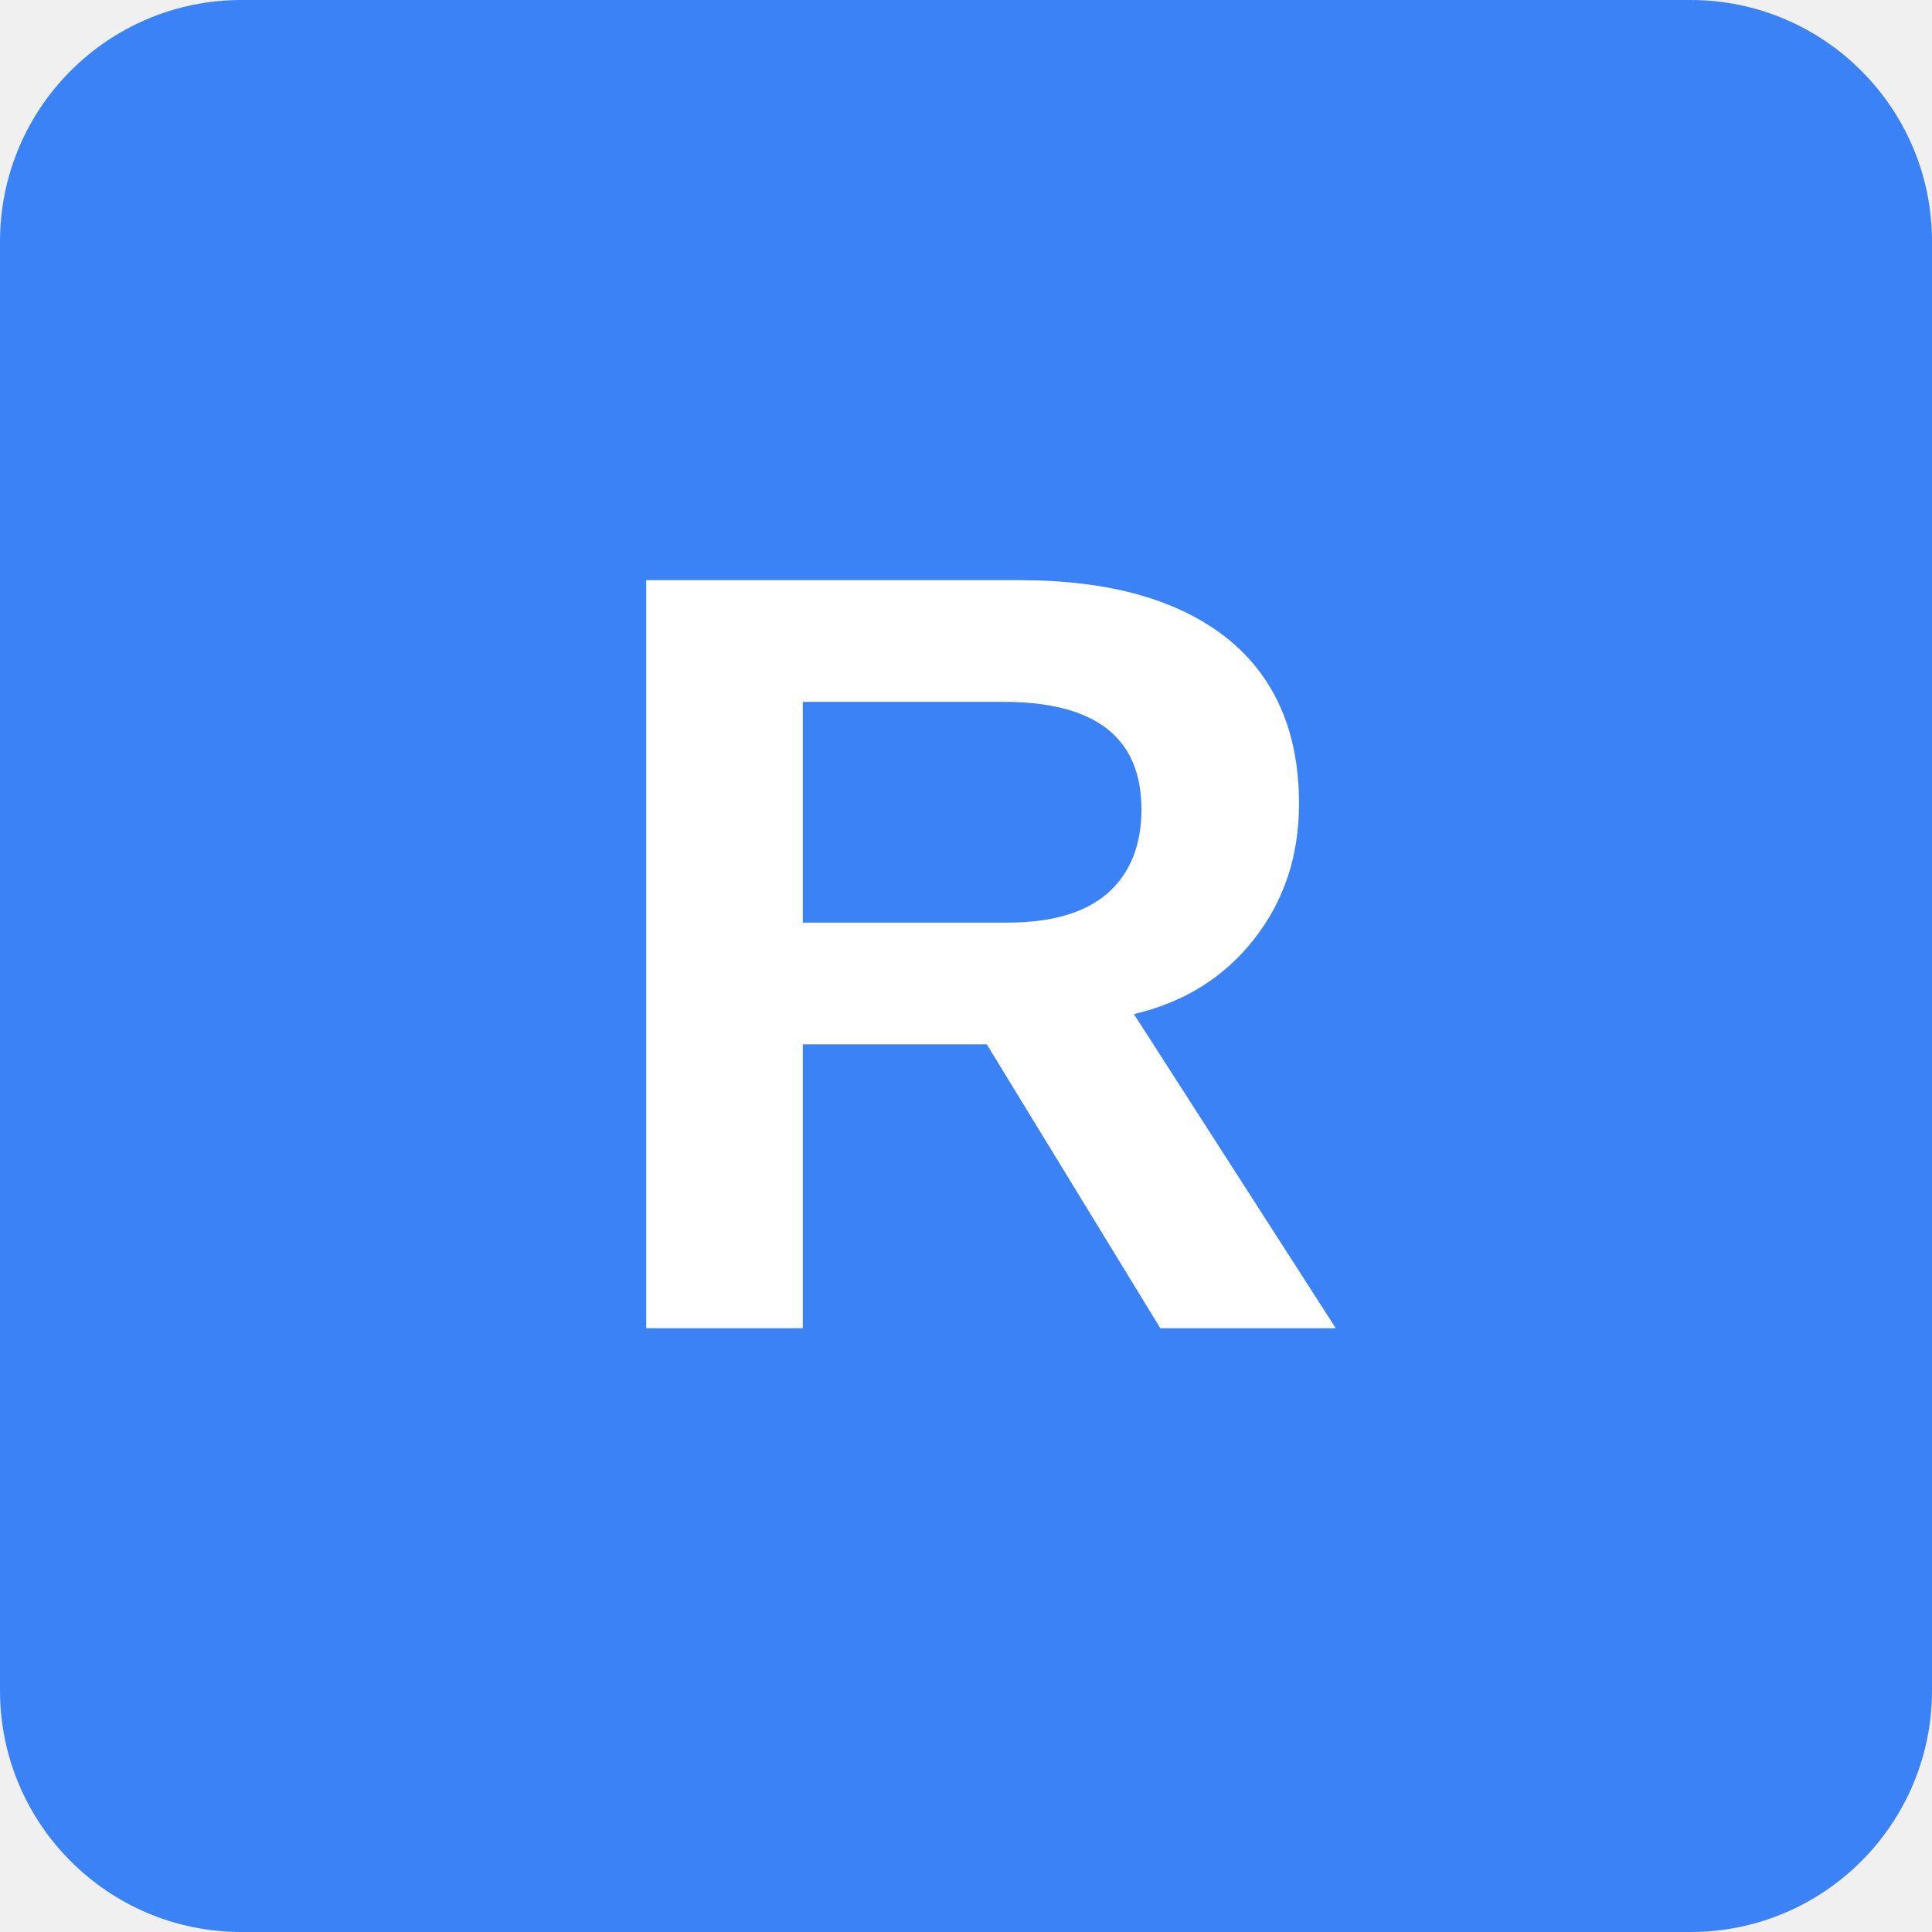
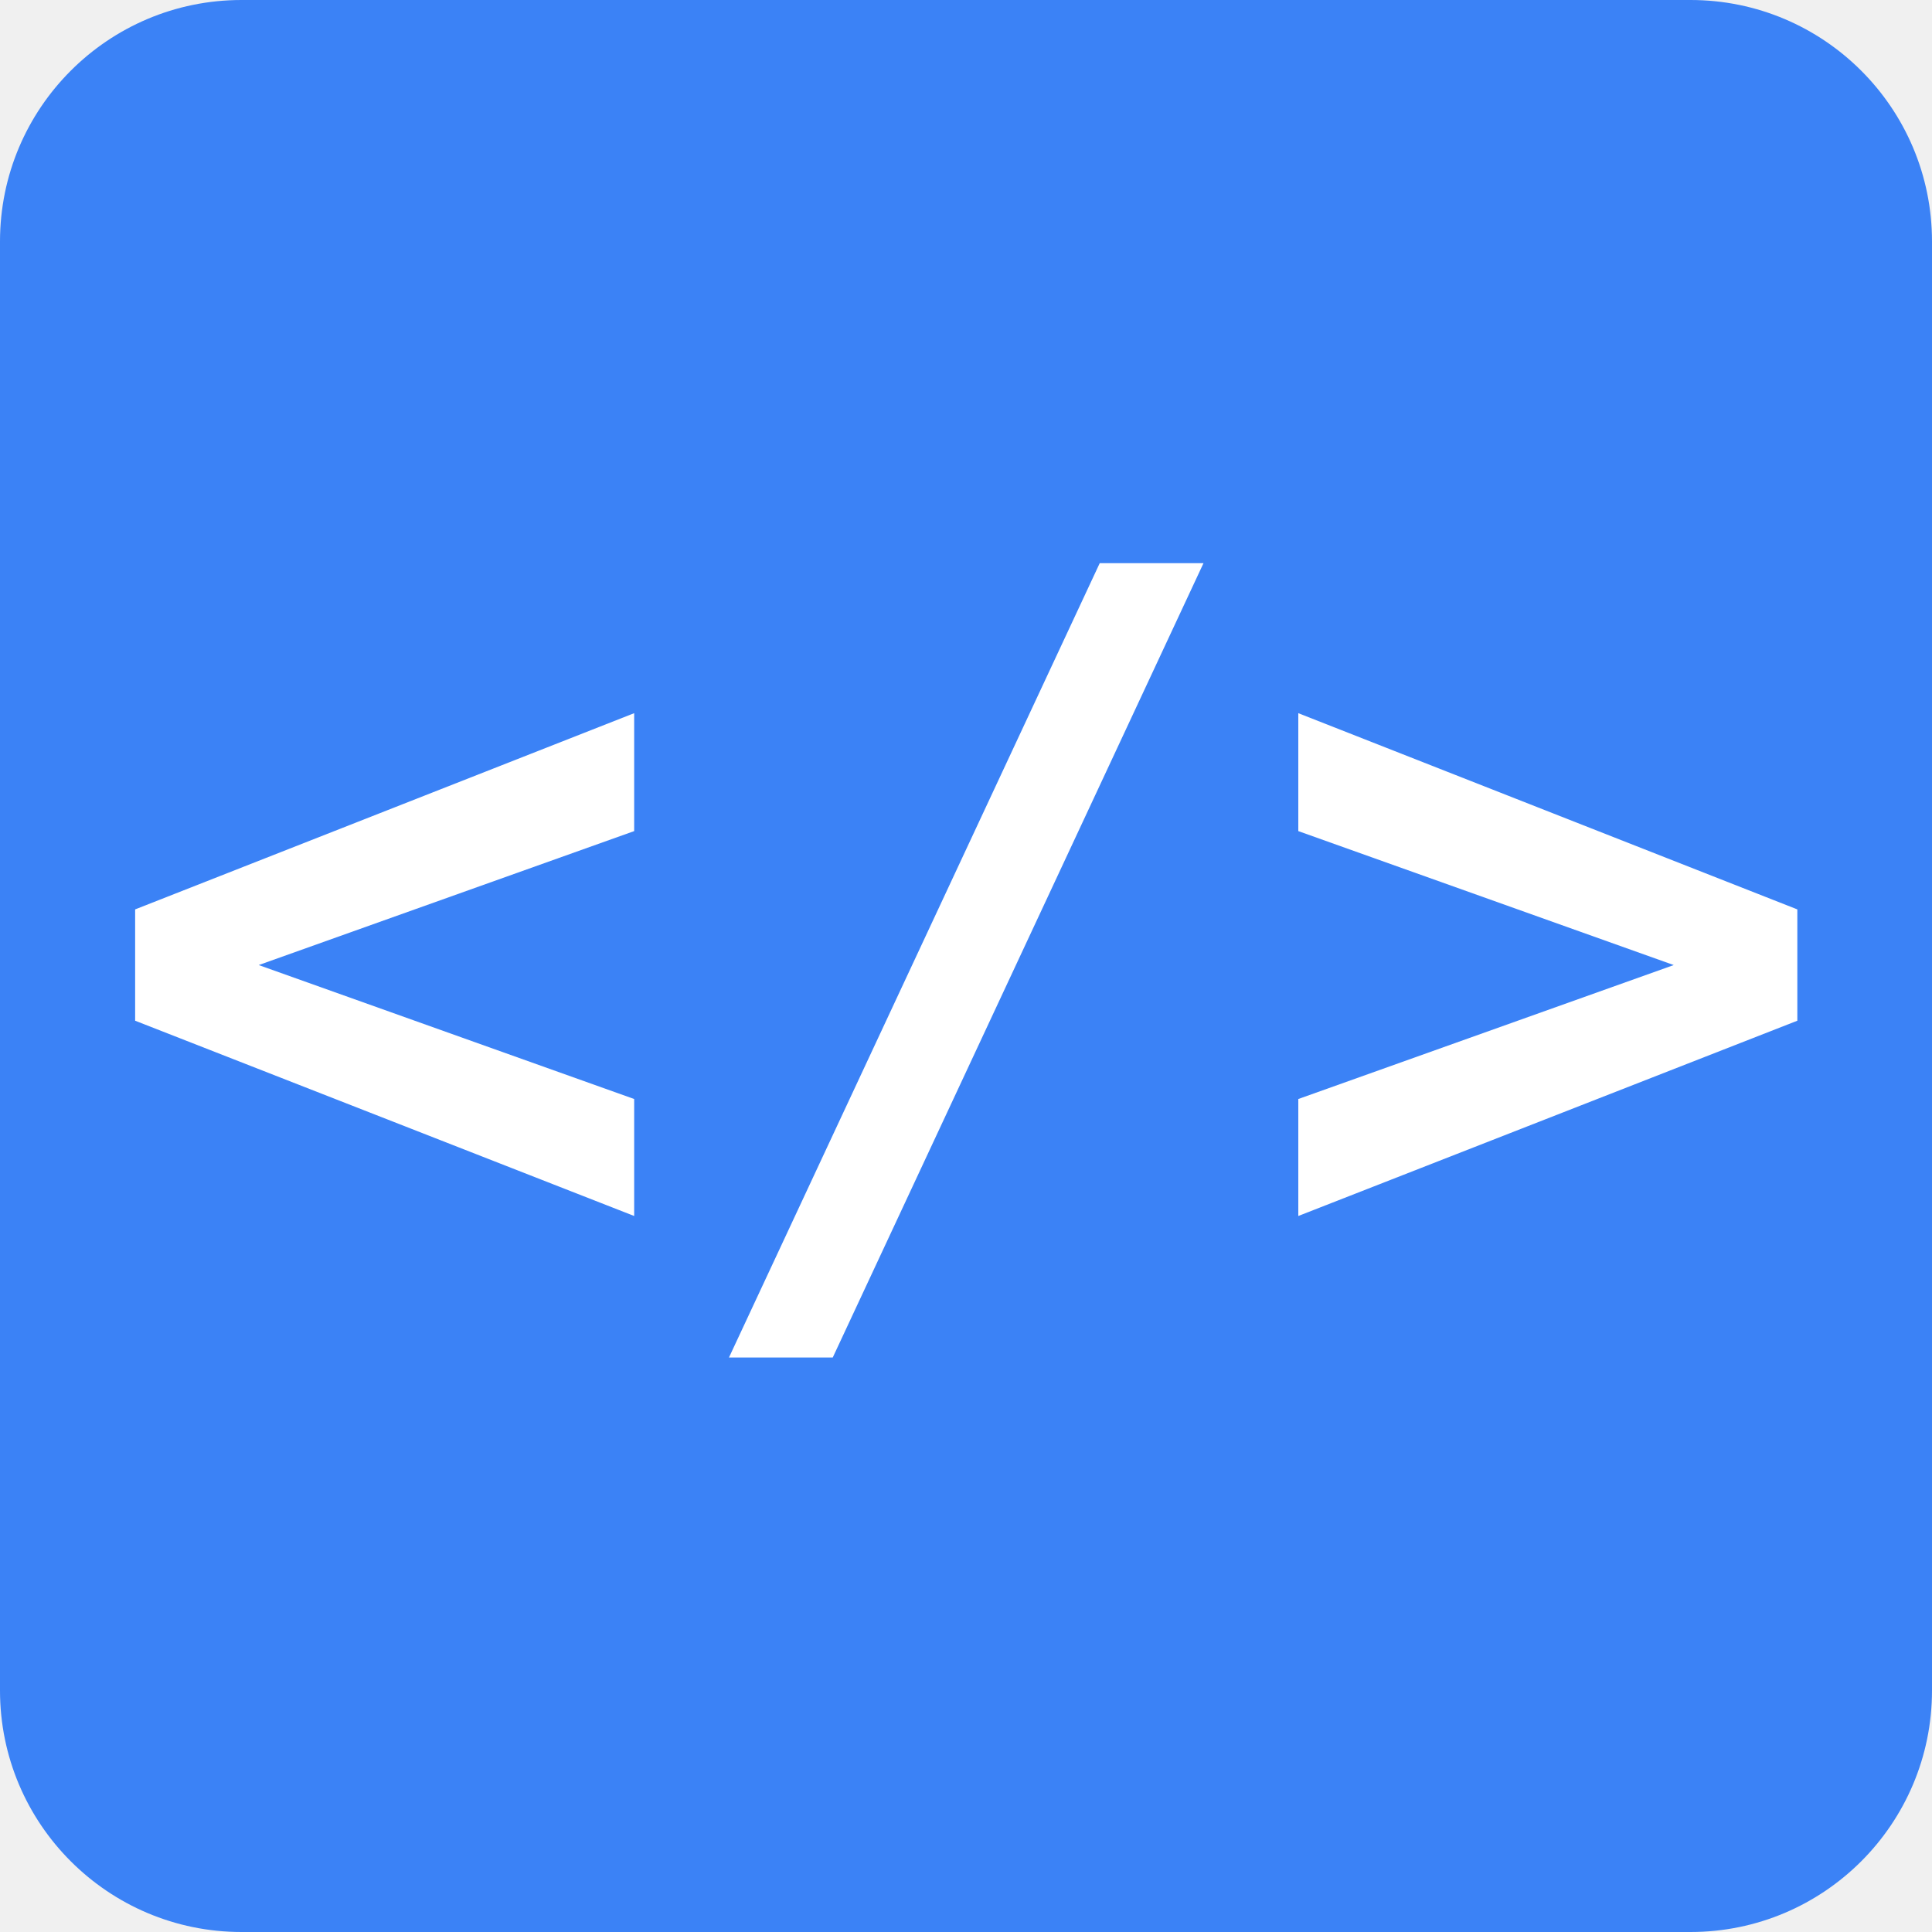
<svg xmlns="http://www.w3.org/2000/svg" viewBox="0 0 32 32">
  <rect width="32" height="32" fill="#3B82F6" rx="4" />
-   <text x="16" y="22" font-family="Arial, sans-serif" font-size="18" font-weight="bold" text-anchor="middle" fill="white">R</text>
+   <text x="16" y="21" font-family="Monaco, Consolas, monospace" font-size="16" font-weight="bold" text-anchor="middle" fill="white">&lt;/&gt;</text>
</svg>
